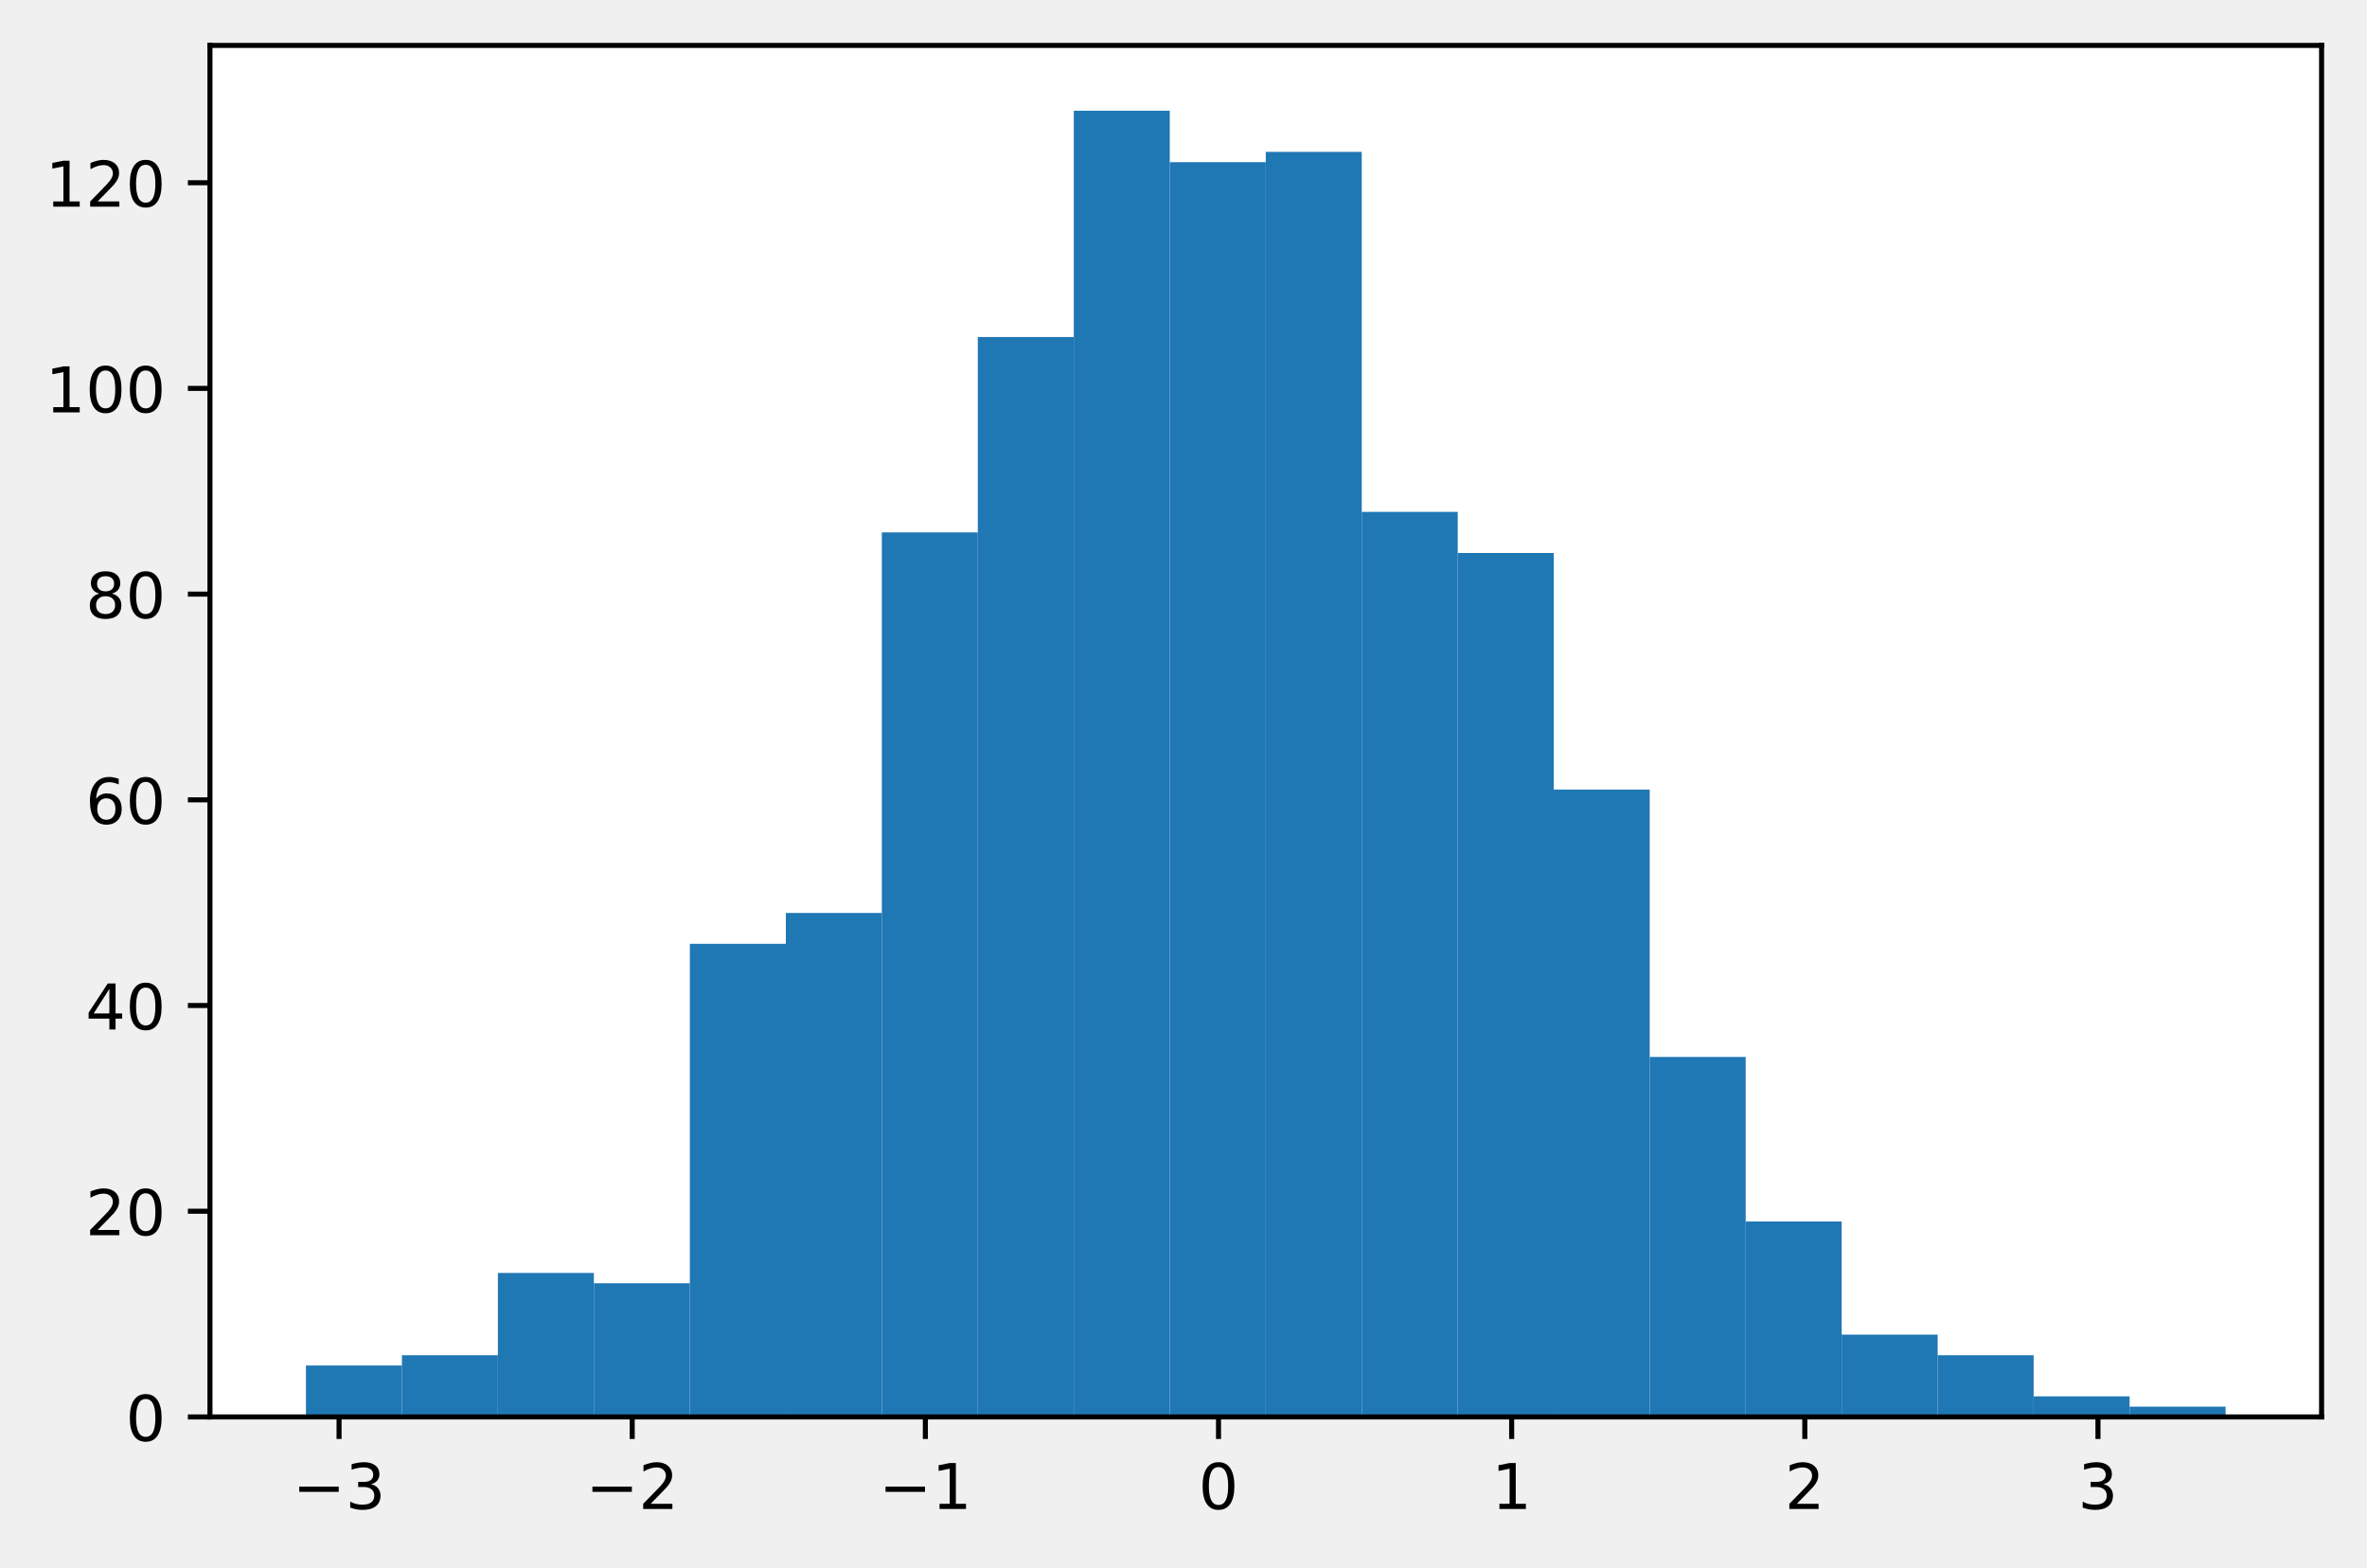
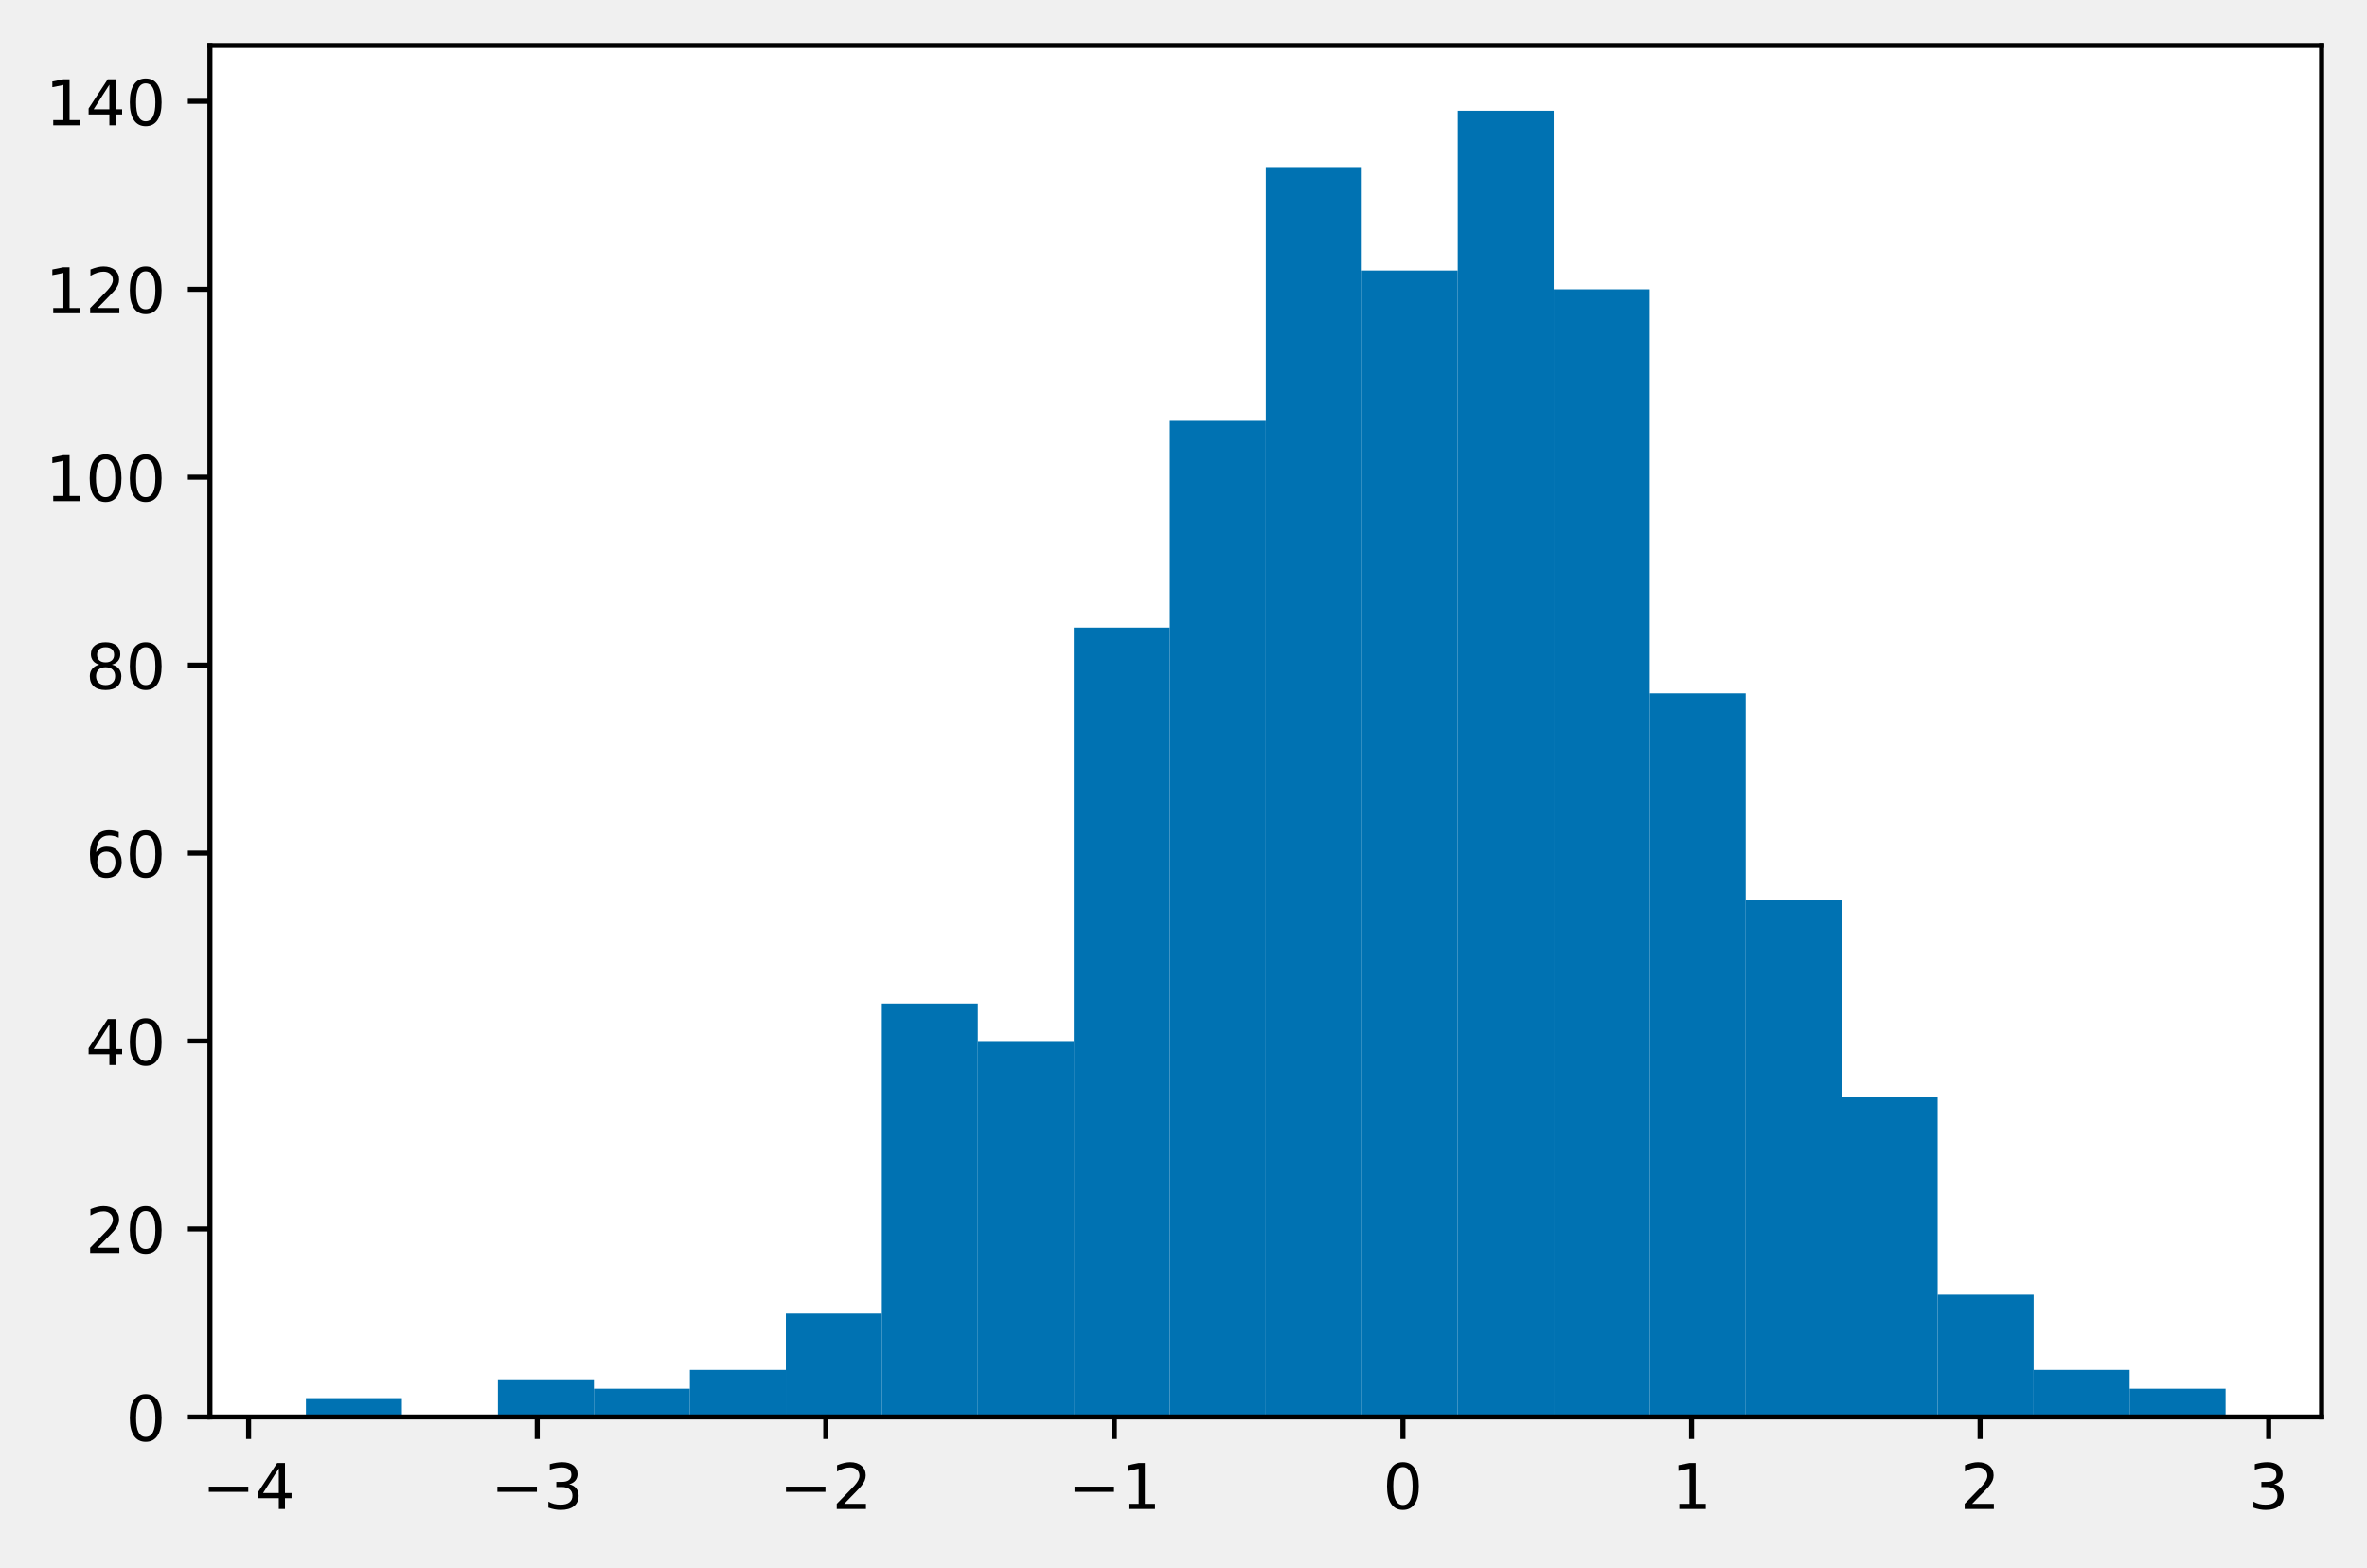
<svg xmlns="http://www.w3.org/2000/svg" xmlns:xlink="http://www.w3.org/1999/xlink" height="248.518pt" version="1.1" viewBox="0 0 375.288 248.518" width="375.288pt">
  <defs>
    <style type="text/css">*{stroke-linecap:butt;stroke-linejoin:round;}</style>
  </defs>
  <g id="figure_1">
    <g id="patch_1">
      <path d="M 0 248.518  L 375.288 248.518  L 375.288 0  L 0 0  z " style="fill:none;" />
    </g>
    <g id="axes_1">
      <g id="patch_2">
        <path d="M 33.288 224.64  L 368.087 224.64  L 368.087 7.2  L 33.288 7.2  z " style="fill:#ffffff;" />
      </g>
      <g id="patch_3">
-         <path clip-path="url(#p9bf3d5ce87)" d="M 48.506 224.64  L 63.724 224.64  L 63.724 216.487  L 48.506 216.487  z " style="fill:#1f77b4;" />
+         <path clip-path="url(#p17a50c84b0)" d="M 48.506 224.64  L 63.724 224.64  L 63.724 221.66  L 48.506 221.66  z " style="fill:#0072b2;" />
      </g>
      <g id="patch_4">
-         <path clip-path="url(#p9bf3d5ce87)" d="M 63.724 224.64  L 78.942 224.64  L 78.942 214.856  L 63.724 214.856  z " style="fill:#1f77b4;" />
+         <path clip-path="url(#p17a50c84b0)" d="M 63.724 224.64  L 78.942 224.64  L 78.942 224.64  L 63.724 224.64  z " style="fill:#0072b2;" />
      </g>
      <g id="patch_5">
-         <path clip-path="url(#p9bf3d5ce87)" d="M 78.942 224.64  L 94.16 224.64  L 94.16 201.812  L 78.942 201.812  z " style="fill:#1f77b4;" />
+         <path clip-path="url(#p17a50c84b0)" d="M 78.942 224.64  L 94.16 224.64  L 94.16 218.681  L 78.942 218.681  z " style="fill:#0072b2;" />
      </g>
      <g id="patch_6">
-         <path clip-path="url(#p9bf3d5ce87)" d="M 94.16 224.64  L 109.378 224.64  L 109.378 203.442  L 94.16 203.442  z " style="fill:#1f77b4;" />
+         <path clip-path="url(#p17a50c84b0)" d="M 94.16 224.64  L 109.378 224.64  L 109.378 220.171  L 94.16 220.171  z " style="fill:#0072b2;" />
      </g>
      <g id="patch_7">
-         <path clip-path="url(#p9bf3d5ce87)" d="M 109.378 224.64  L 124.597 224.64  L 124.597 149.633  L 109.378 149.633  z " style="fill:#1f77b4;" />
+         <path clip-path="url(#p17a50c84b0)" d="M 109.378 224.64  L 124.597 224.64  L 124.597 217.191  L 109.378 217.191  z " style="fill:#0072b2;" />
      </g>
      <g id="patch_8">
-         <path clip-path="url(#p9bf3d5ce87)" d="M 124.597 224.64  L 139.815 224.64  L 139.815 144.741  L 124.597 144.741  z " style="fill:#1f77b4;" />
+         <path clip-path="url(#p17a50c84b0)" d="M 124.597 224.64  L 139.815 224.64  L 139.815 208.252  L 124.597 208.252  z " style="fill:#0072b2;" />
      </g>
      <g id="patch_9">
-         <path clip-path="url(#p9bf3d5ce87)" d="M 139.815 224.64  L 155.033 224.64  L 155.033 84.409  L 139.815 84.409  z " style="fill:#1f77b4;" />
+         <path clip-path="url(#p17a50c84b0)" d="M 139.815 224.64  L 155.033 224.64  L 155.033 159.088  L 139.815 159.088  z " style="fill:#0072b2;" />
      </g>
      <g id="patch_10">
-         <path clip-path="url(#p9bf3d5ce87)" d="M 155.033 224.64  L 170.251 224.64  L 170.251 53.427  L 155.033 53.427  z " style="fill:#1f77b4;" />
+         <path clip-path="url(#p17a50c84b0)" d="M 155.033 224.64  L 170.251 224.64  L 170.251 165.047  L 155.033 165.047  z " style="fill:#0072b2;" />
      </g>
      <g id="patch_11">
-         <path clip-path="url(#p9bf3d5ce87)" d="M 170.251 224.64  L 185.469 224.64  L 185.469 17.554  L 170.251 17.554  z " style="fill:#1f77b4;" />
+         <path clip-path="url(#p17a50c84b0)" d="M 170.251 224.64  L 185.469 224.64  L 185.469 99.495  L 170.251 99.495  z " style="fill:#0072b2;" />
      </g>
      <g id="patch_12">
-         <path clip-path="url(#p9bf3d5ce87)" d="M 185.469 224.64  L 200.688 224.64  L 200.688 25.707  L 185.469 25.707  z " style="fill:#1f77b4;" />
+         <path clip-path="url(#p17a50c84b0)" d="M 185.469 224.64  L 200.688 224.64  L 200.688 66.719  L 185.469 66.719  z " style="fill:#0072b2;" />
      </g>
      <g id="patch_13">
-         <path clip-path="url(#p9bf3d5ce87)" d="M 200.688 224.64  L 215.906 224.64  L 215.906 24.077  L 200.688 24.077  z " style="fill:#1f77b4;" />
+         <path clip-path="url(#p17a50c84b0)" d="M 200.688 224.64  L 215.906 224.64  L 215.906 26.493  L 200.688 26.493  z " style="fill:#0072b2;" />
      </g>
      <g id="patch_14">
-         <path clip-path="url(#p9bf3d5ce87)" d="M 215.906 224.64  L 231.124 224.64  L 231.124 81.148  L 215.906 81.148  z " style="fill:#1f77b4;" />
+         <path clip-path="url(#p17a50c84b0)" d="M 215.906 224.64  L 231.124 224.64  L 231.124 42.881  L 215.906 42.881  z " style="fill:#0072b2;" />
      </g>
      <g id="patch_15">
-         <path clip-path="url(#p9bf3d5ce87)" d="M 231.124 224.64  L 246.342 224.64  L 246.342 87.67  L 231.124 87.67  z " style="fill:#1f77b4;" />
+         <path clip-path="url(#p17a50c84b0)" d="M 231.124 224.64  L 246.342 224.64  L 246.342 17.554  L 231.124 17.554  z " style="fill:#0072b2;" />
      </g>
      <g id="patch_16">
-         <path clip-path="url(#p9bf3d5ce87)" d="M 246.342 224.64  L 261.56 224.64  L 261.56 125.174  L 246.342 125.174  z " style="fill:#1f77b4;" />
+         <path clip-path="url(#p17a50c84b0)" d="M 246.342 224.64  L 261.56 224.64  L 261.56 45.861  L 246.342 45.861  z " style="fill:#0072b2;" />
      </g>
      <g id="patch_17">
-         <path clip-path="url(#p9bf3d5ce87)" d="M 261.56 224.64  L 276.778 224.64  L 276.778 167.569  L 261.56 167.569  z " style="fill:#1f77b4;" />
+         <path clip-path="url(#p17a50c84b0)" d="M 261.56 224.64  L 276.778 224.64  L 276.778 109.923  L 261.56 109.923  z " style="fill:#0072b2;" />
      </g>
      <g id="patch_18">
-         <path clip-path="url(#p9bf3d5ce87)" d="M 276.778 224.64  L 291.997 224.64  L 291.997 193.659  L 276.778 193.659  z " style="fill:#1f77b4;" />
+         <path clip-path="url(#p17a50c84b0)" d="M 276.778 224.64  L 291.997 224.64  L 291.997 142.7  L 276.778 142.7  z " style="fill:#0072b2;" />
      </g>
      <g id="patch_19">
-         <path clip-path="url(#p9bf3d5ce87)" d="M 291.997 224.64  L 307.215 224.64  L 307.215 211.595  L 291.997 211.595  z " style="fill:#1f77b4;" />
+         <path clip-path="url(#p17a50c84b0)" d="M 291.997 224.64  L 307.215 224.64  L 307.215 173.986  L 291.997 173.986  z " style="fill:#0072b2;" />
      </g>
      <g id="patch_20">
-         <path clip-path="url(#p9bf3d5ce87)" d="M 307.215 224.64  L 322.433 224.64  L 322.433 214.856  L 307.215 214.856  z " style="fill:#1f77b4;" />
+         <path clip-path="url(#p17a50c84b0)" d="M 307.215 224.64  L 322.433 224.64  L 322.433 205.272  L 307.215 205.272  z " style="fill:#0072b2;" />
      </g>
      <g id="patch_21">
-         <path clip-path="url(#p9bf3d5ce87)" d="M 322.433 224.64  L 337.651 224.64  L 337.651 221.379  L 322.433 221.379  z " style="fill:#1f77b4;" />
+         <path clip-path="url(#p17a50c84b0)" d="M 322.433 224.64  L 337.651 224.64  L 337.651 217.191  L 322.433 217.191  z " style="fill:#0072b2;" />
      </g>
      <g id="patch_22">
-         <path clip-path="url(#p9bf3d5ce87)" d="M 337.651 224.64  L 352.869 224.64  L 352.869 223.009  L 337.651 223.009  z " style="fill:#1f77b4;" />
+         <path clip-path="url(#p17a50c84b0)" d="M 337.651 224.64  L 352.869 224.64  L 352.869 220.171  L 337.651 220.171  z " style="fill:#0072b2;" />
      </g>
      <g id="matplotlib.axis_1">
        <g id="xtick_1">
          <g id="line2d_1">
            <defs>
-               <path d="M 0 0  L 0 3.5  " id="mb8d21aae22" style="stroke:#000000;stroke-width:0.8;" />
+               <path d="M 0 0  L 0 3.5  " id="m39aabac6b1" style="stroke:#000000;stroke-width:0.8;" />
            </defs>
            <g>
-               <use style="stroke:#000000;stroke-width:0.8;" x="53.758" xlink:href="#mb8d21aae22" y="224.64" />
+               <use style="stroke:#000000;stroke-width:0.8;" x="39.418" xlink:href="#m39aabac6b1" y="224.64" />
            </g>
          </g>
          <g id="text_1">
-             <g transform="translate(46.38716 239.2384)scale(0.1 -0.1)">
+             <g transform="translate(32.04672 239.2384)scale(0.1 -0.1)">
              <defs>
                <path d="M 10.594 35.5  L 73.188 35.5  L 73.188 27.203  L 10.594 27.203  z " id="DejaVuSans-8722" />
+                 <path d="M 37.797 64.312  L 12.891 25.391  L 37.797 25.391  z M 35.203 72.906  L 47.609 72.906  L 47.609 25.391  L 58.016 25.391  L 58.016 17.188  L 47.609 17.188  L 47.609 0  L 37.797 0  L 37.797 17.188  L 4.891 17.188  L 4.891 26.703  z " id="DejaVuSans-52" />
+               </defs>
+               <use xlink:href="#DejaVuSans-8722" />
+               <use x="83.789" xlink:href="#DejaVuSans-52" />
+             </g>
+           </g>
+         </g>
+         <g id="xtick_2">
+           <g id="line2d_2">
+             <g>
+               <use style="stroke:#000000;stroke-width:0.8;" x="85.172" xlink:href="#m39aabac6b1" y="224.64" />
+             </g>
+           </g>
+           <g id="text_2">
+             <g transform="translate(77.80134 239.2384)scale(0.1 -0.1)">
+               <defs>
                <path d="M 40.578 39.312  Q 47.656 37.797 51.625 33  Q 55.609 28.219 55.609 21.188  Q 55.609 10.406 48.188 4.484  Q 40.766 -1.422 27.094 -1.422  Q 22.516 -1.422 17.656 -0.516  Q 12.797 0.391 7.625 2.203  L 7.625 11.719  Q 11.719 9.328 16.594 8.109  Q 21.484 6.891 26.812 6.891  Q 36.078 6.891 40.938 10.547  Q 45.797 14.203 45.797 21.188  Q 45.797 27.641 41.281 31.266  Q 36.766 34.906 28.719 34.906  L 20.219 34.906  L 20.219 43.016  L 29.109 43.016  Q 36.375 43.016 40.234 45.922  Q 44.094 48.828 44.094 54.297  Q 44.094 59.906 40.109 62.906  Q 36.141 65.922 28.719 65.922  Q 24.656 65.922 20.016 65.031  Q 15.375 64.156 9.812 62.312  L 9.812 71.094  Q 15.438 72.656 20.344 73.438  Q 25.25 74.219 29.594 74.219  Q 40.828 74.219 47.359 69.109  Q 53.906 64.016 53.906 55.328  Q 53.906 49.266 50.438 45.094  Q 46.969 40.922 40.578 39.312  z " id="DejaVuSans-51" />
              </defs>
              <use xlink:href="#DejaVuSans-8722" />
              <use x="83.789" xlink:href="#DejaVuSans-51" />
            </g>
          </g>
        </g>
-         <g id="xtick_2">
-           <g id="line2d_2">
-             <g>
-               <use style="stroke:#000000;stroke-width:0.8;" x="100.237" xlink:href="#mb8d21aae22" y="224.64" />
-             </g>
-           </g>
-           <g id="text_2">
-             <g transform="translate(92.8662 239.2384)scale(0.1 -0.1)">
+         <g id="xtick_3">
+           <g id="line2d_3">
+             <g>
+               <use style="stroke:#000000;stroke-width:0.8;" x="130.927" xlink:href="#m39aabac6b1" y="224.64" />
+             </g>
+           </g>
+           <g id="text_3">
+             <g transform="translate(123.556 239.2384)scale(0.1 -0.1)">
              <defs>
                <path d="M 19.188 8.297  L 53.609 8.297  L 53.609 0  L 7.328 0  L 7.328 8.297  Q 12.938 14.109 22.625 23.891  Q 32.328 33.688 34.812 36.531  Q 39.547 41.844 41.422 45.531  Q 43.312 49.219 43.312 52.781  Q 43.312 58.594 39.234 62.25  Q 35.156 65.922 28.609 65.922  Q 23.969 65.922 18.812 64.312  Q 13.672 62.703 7.812 59.422  L 7.812 69.391  Q 13.766 71.781 18.938 73  Q 24.125 74.219 28.422 74.219  Q 39.75 74.219 46.484 68.547  Q 53.219 62.891 53.219 53.422  Q 53.219 48.922 51.531 44.891  Q 49.859 40.875 45.406 35.406  Q 44.188 33.984 37.641 27.219  Q 31.109 20.453 19.188 8.297  z " id="DejaVuSans-50" />
              </defs>
              <use xlink:href="#DejaVuSans-8722" />
              <use x="83.789" xlink:href="#DejaVuSans-50" />
            </g>
          </g>
        </g>
-         <g id="xtick_3">
-           <g id="line2d_3">
-             <g>
-               <use style="stroke:#000000;stroke-width:0.8;" x="146.716" xlink:href="#mb8d21aae22" y="224.64" />
-             </g>
-           </g>
-           <g id="text_3">
-             <g transform="translate(139.3452 239.2384)scale(0.1 -0.1)">
+         <g id="xtick_4">
+           <g id="line2d_4">
+             <g>
+               <use style="stroke:#000000;stroke-width:0.8;" x="176.682" xlink:href="#m39aabac6b1" y="224.64" />
+             </g>
+           </g>
+           <g id="text_4">
+             <g transform="translate(169.3106 239.2384)scale(0.1 -0.1)">
              <defs>
                <path d="M 12.406 8.297  L 28.516 8.297  L 28.516 63.922  L 10.984 60.406  L 10.984 69.391  L 28.422 72.906  L 38.281 72.906  L 38.281 8.297  L 54.391 8.297  L 54.391 0  L 12.406 0  z " id="DejaVuSans-49" />
              </defs>
              <use xlink:href="#DejaVuSans-8722" />
              <use x="83.789" xlink:href="#DejaVuSans-49" />
            </g>
          </g>
        </g>
-         <g id="xtick_4">
-           <g id="line2d_4">
-             <g>
-               <use style="stroke:#000000;stroke-width:0.8;" x="193.195" xlink:href="#mb8d21aae22" y="224.64" />
-             </g>
-           </g>
-           <g id="text_4">
-             <g transform="translate(190.0141 239.2384)scale(0.1 -0.1)">
-               <defs>
-                 <path d="M 31.781 66.406  Q 24.172 66.406 20.328 58.906  Q 16.5 51.422 16.5 36.375  Q 16.5 21.391 20.328 13.891  Q 24.172 6.391 31.781 6.391  Q 39.453 6.391 43.281 13.891  Q 47.125 21.391 47.125 36.375  Q 47.125 51.422 43.281 58.906  Q 39.453 66.406 31.781 66.406  z M 31.781 74.219  Q 44.047 74.219 50.516 64.516  Q 56.984 54.828 56.984 36.375  Q 56.984 17.969 50.516 8.266  Q 44.047 -1.422 31.781 -1.422  Q 19.531 -1.422 13.062 8.266  Q 6.594 17.969 6.594 36.375  Q 6.594 54.828 13.062 64.516  Q 19.531 74.219 31.781 74.219  z " id="DejaVuSans-48" />
-               </defs>
-               <use xlink:href="#DejaVuSans-48" />
-             </g>
-           </g>
-         </g>
        <g id="xtick_5">
          <g id="line2d_5">
            <g>
-               <use style="stroke:#000000;stroke-width:0.8;" x="239.674" xlink:href="#mb8d21aae22" y="224.64" />
+               <use style="stroke:#000000;stroke-width:0.8;" x="222.436" xlink:href="#m39aabac6b1" y="224.64" />
            </g>
          </g>
          <g id="text_5">
-             <g transform="translate(236.4932 239.2384)scale(0.1 -0.1)">
-               <use xlink:href="#DejaVuSans-49" />
+             <g transform="translate(219.255 239.2384)scale(0.1 -0.1)">
+               <defs>
+                 <path d="M 31.781 66.406  Q 24.172 66.406 20.328 58.906  Q 16.5 51.422 16.5 36.375  Q 16.5 21.391 20.328 13.891  Q 24.172 6.391 31.781 6.391  Q 39.453 6.391 43.281 13.891  Q 47.125 21.391 47.125 36.375  Q 47.125 51.422 43.281 58.906  Q 39.453 66.406 31.781 66.406  z M 31.781 74.219  Q 44.047 74.219 50.516 64.516  Q 56.984 54.828 56.984 36.375  Q 56.984 17.969 50.516 8.266  Q 44.047 -1.422 31.781 -1.422  Q 19.531 -1.422 13.062 8.266  Q 6.594 17.969 6.594 36.375  Q 6.594 54.828 13.062 64.516  Q 19.531 74.219 31.781 74.219  z " id="DejaVuSans-48" />
+               </defs>
+               <use xlink:href="#DejaVuSans-48" />
            </g>
          </g>
        </g>
        <g id="xtick_6">
          <g id="line2d_6">
            <g>
-               <use style="stroke:#000000;stroke-width:0.8;" x="286.153" xlink:href="#mb8d21aae22" y="224.64" />
+               <use style="stroke:#000000;stroke-width:0.8;" x="268.191" xlink:href="#m39aabac6b1" y="224.64" />
            </g>
          </g>
          <g id="text_6">
-             <g transform="translate(282.9722 239.2384)scale(0.1 -0.1)">
-               <use xlink:href="#DejaVuSans-50" />
+             <g transform="translate(265.0096 239.2384)scale(0.1 -0.1)">
+               <use xlink:href="#DejaVuSans-49" />
            </g>
          </g>
        </g>
        <g id="xtick_7">
          <g id="line2d_7">
            <g>
-               <use style="stroke:#000000;stroke-width:0.8;" x="332.632" xlink:href="#mb8d21aae22" y="224.64" />
+               <use style="stroke:#000000;stroke-width:0.8;" x="313.946" xlink:href="#m39aabac6b1" y="224.64" />
            </g>
          </g>
          <g id="text_7">
-             <g transform="translate(329.4512 239.2384)scale(0.1 -0.1)">
+             <g transform="translate(310.7643 239.2384)scale(0.1 -0.1)">
+               <use xlink:href="#DejaVuSans-50" />
+             </g>
+           </g>
+         </g>
+         <g id="xtick_8">
+           <g id="line2d_8">
+             <g>
+               <use style="stroke:#000000;stroke-width:0.8;" x="359.7" xlink:href="#m39aabac6b1" y="224.64" />
+             </g>
+           </g>
+           <g id="text_8">
+             <g transform="translate(356.5189 239.2384)scale(0.1 -0.1)">
              <use xlink:href="#DejaVuSans-51" />
            </g>
          </g>
        </g>
      </g>
      <g id="matplotlib.axis_2">
        <g id="ytick_1">
-           <g id="line2d_8">
+           <g id="line2d_9">
            <defs>
-               <path d="M 0 0  L -3.5 0  " id="maf485b8e8c" style="stroke:#000000;stroke-width:0.8;" />
+               <path d="M 0 0  L -3.5 0  " id="m0be4a2bede" style="stroke:#000000;stroke-width:0.8;" />
            </defs>
            <g>
-               <use style="stroke:#000000;stroke-width:0.8;" x="33.288" xlink:href="#maf485b8e8c" y="224.64" />
-             </g>
-           </g>
-           <g id="text_8">
+               <use style="stroke:#000000;stroke-width:0.8;" x="33.288" xlink:href="#m0be4a2bede" y="224.64" />
+             </g>
+           </g>
+           <g id="text_9">
            <g transform="translate(19.925 228.4392)scale(0.1 -0.1)">
              <use xlink:href="#DejaVuSans-48" />
            </g>
          </g>
        </g>
        <g id="ytick_2">
-           <g id="line2d_9">
-             <g>
-               <use style="stroke:#000000;stroke-width:0.8;" x="33.288" xlink:href="#maf485b8e8c" y="192.028" />
-             </g>
-           </g>
-           <g id="text_9">
-             <g transform="translate(13.5625 195.8273)scale(0.1 -0.1)">
+           <g id="line2d_10">
+             <g>
+               <use style="stroke:#000000;stroke-width:0.8;" x="33.288" xlink:href="#m0be4a2bede" y="194.843" />
+             </g>
+           </g>
+           <g id="text_10">
+             <g transform="translate(13.5625 198.6427)scale(0.1 -0.1)">
              <use xlink:href="#DejaVuSans-50" />
              <use x="63.623" xlink:href="#DejaVuSans-48" />
            </g>
          </g>
        </g>
        <g id="ytick_3">
-           <g id="line2d_10">
-             <g>
-               <use style="stroke:#000000;stroke-width:0.8;" x="33.288" xlink:href="#maf485b8e8c" y="159.416" />
-             </g>
-           </g>
-           <g id="text_10">
-             <g transform="translate(13.5625 163.2154)scale(0.1 -0.1)">
-               <defs>
-                 <path d="M 37.797 64.312  L 12.891 25.391  L 37.797 25.391  z M 35.203 72.906  L 47.609 72.906  L 47.609 25.391  L 58.016 25.391  L 58.016 17.188  L 47.609 17.188  L 47.609 0  L 37.797 0  L 37.797 17.188  L 4.891 17.188  L 4.891 26.703  z " id="DejaVuSans-52" />
-               </defs>
+           <g id="line2d_11">
+             <g>
+               <use style="stroke:#000000;stroke-width:0.8;" x="33.288" xlink:href="#m0be4a2bede" y="165.047" />
+             </g>
+           </g>
+           <g id="text_11">
+             <g transform="translate(13.5625 168.8462)scale(0.1 -0.1)">
              <use xlink:href="#DejaVuSans-52" />
              <use x="63.623" xlink:href="#DejaVuSans-48" />
            </g>
          </g>
        </g>
        <g id="ytick_4">
-           <g id="line2d_11">
-             <g>
-               <use style="stroke:#000000;stroke-width:0.8;" x="33.288" xlink:href="#maf485b8e8c" y="126.804" />
-             </g>
-           </g>
-           <g id="text_11">
-             <g transform="translate(13.5625 130.6034)scale(0.1 -0.1)">
+           <g id="line2d_12">
+             <g>
+               <use style="stroke:#000000;stroke-width:0.8;" x="33.288" xlink:href="#m0be4a2bede" y="135.25" />
+             </g>
+           </g>
+           <g id="text_12">
+             <g transform="translate(13.5625 139.0497)scale(0.1 -0.1)">
              <defs>
                <path d="M 33.016 40.375  Q 26.375 40.375 22.484 35.828  Q 18.609 31.297 18.609 23.391  Q 18.609 15.531 22.484 10.953  Q 26.375 6.391 33.016 6.391  Q 39.656 6.391 43.531 10.953  Q 47.406 15.531 47.406 23.391  Q 47.406 31.297 43.531 35.828  Q 39.656 40.375 33.016 40.375  z M 52.594 71.297  L 52.594 62.312  Q 48.875 64.062 45.094 64.984  Q 41.312 65.922 37.594 65.922  Q 27.828 65.922 22.672 59.328  Q 17.531 52.734 16.797 39.406  Q 19.672 43.656 24.016 45.922  Q 28.375 48.188 33.594 48.188  Q 44.578 48.188 50.953 41.516  Q 57.328 34.859 57.328 23.391  Q 57.328 12.156 50.688 5.359  Q 44.047 -1.422 33.016 -1.422  Q 20.359 -1.422 13.672 8.266  Q 6.984 17.969 6.984 36.375  Q 6.984 53.656 15.188 63.938  Q 23.391 74.219 37.203 74.219  Q 40.922 74.219 44.703 73.484  Q 48.484 72.75 52.594 71.297  z " id="DejaVuSans-54" />
              </defs>
              <use xlink:href="#DejaVuSans-54" />
              <use x="63.623" xlink:href="#DejaVuSans-48" />
            </g>
          </g>
        </g>
        <g id="ytick_5">
-           <g id="line2d_12">
-             <g>
-               <use style="stroke:#000000;stroke-width:0.8;" x="33.288" xlink:href="#maf485b8e8c" y="94.192" />
-             </g>
-           </g>
-           <g id="text_12">
-             <g transform="translate(13.5625 97.99152)scale(0.1 -0.1)">
+           <g id="line2d_13">
+             <g>
+               <use style="stroke:#000000;stroke-width:0.8;" x="33.288" xlink:href="#m0be4a2bede" y="105.454" />
+             </g>
+           </g>
+           <g id="text_13">
+             <g transform="translate(13.5625 109.2532)scale(0.1 -0.1)">
              <defs>
                <path d="M 31.781 34.625  Q 24.75 34.625 20.719 30.859  Q 16.703 27.094 16.703 20.516  Q 16.703 13.922 20.719 10.156  Q 24.75 6.391 31.781 6.391  Q 38.812 6.391 42.859 10.172  Q 46.922 13.969 46.922 20.516  Q 46.922 27.094 42.891 30.859  Q 38.875 34.625 31.781 34.625  z M 21.922 38.812  Q 15.578 40.375 12.031 44.719  Q 8.5 49.078 8.5 55.328  Q 8.5 64.062 14.719 69.141  Q 20.953 74.219 31.781 74.219  Q 42.672 74.219 48.875 69.141  Q 55.078 64.062 55.078 55.328  Q 55.078 49.078 51.531 44.719  Q 48 40.375 41.703 38.812  Q 48.828 37.156 52.797 32.312  Q 56.781 27.484 56.781 20.516  Q 56.781 9.906 50.312 4.234  Q 43.844 -1.422 31.781 -1.422  Q 19.734 -1.422 13.25 4.234  Q 6.781 9.906 6.781 20.516  Q 6.781 27.484 10.781 32.312  Q 14.797 37.156 21.922 38.812  z M 18.312 54.391  Q 18.312 48.734 21.844 45.562  Q 25.391 42.391 31.781 42.391  Q 38.141 42.391 41.719 45.562  Q 45.312 48.734 45.312 54.391  Q 45.312 60.062 41.719 63.234  Q 38.141 66.406 31.781 66.406  Q 25.391 66.406 21.844 63.234  Q 18.312 60.062 18.312 54.391  z " id="DejaVuSans-56" />
              </defs>
              <use xlink:href="#DejaVuSans-56" />
              <use x="63.623" xlink:href="#DejaVuSans-48" />
            </g>
          </g>
        </g>
        <g id="ytick_6">
-           <g id="line2d_13">
-             <g>
-               <use style="stroke:#000000;stroke-width:0.8;" x="33.288" xlink:href="#maf485b8e8c" y="61.58" />
-             </g>
-           </g>
-           <g id="text_13">
-             <g transform="translate(7.2 65.3796)scale(0.1 -0.1)">
+           <g id="line2d_14">
+             <g>
+               <use style="stroke:#000000;stroke-width:0.8;" x="33.288" xlink:href="#m0be4a2bede" y="75.657" />
+             </g>
+           </g>
+           <g id="text_14">
+             <g transform="translate(7.2 79.45669)scale(0.1 -0.1)">
              <use xlink:href="#DejaVuSans-49" />
              <use x="63.623" xlink:href="#DejaVuSans-48" />
              <use x="127.246" xlink:href="#DejaVuSans-48" />
            </g>
          </g>
        </g>
        <g id="ytick_7">
-           <g id="line2d_14">
-             <g>
-               <use style="stroke:#000000;stroke-width:0.8;" x="33.288" xlink:href="#maf485b8e8c" y="28.968" />
-             </g>
-           </g>
-           <g id="text_14">
-             <g transform="translate(7.2 32.76768)scale(0.1 -0.1)">
+           <g id="line2d_15">
+             <g>
+               <use style="stroke:#000000;stroke-width:0.8;" x="33.288" xlink:href="#m0be4a2bede" y="45.861" />
+             </g>
+           </g>
+           <g id="text_15">
+             <g transform="translate(7.2 49.66018)scale(0.1 -0.1)">
              <use xlink:href="#DejaVuSans-49" />
              <use x="63.623" xlink:href="#DejaVuSans-50" />
              <use x="127.246" xlink:href="#DejaVuSans-48" />
            </g>
          </g>
        </g>
+         <g id="ytick_8">
+           <g id="line2d_16">
+             <g>
+               <use style="stroke:#000000;stroke-width:0.8;" x="33.288" xlink:href="#m0be4a2bede" y="16.064" />
+             </g>
+           </g>
+           <g id="text_16">
+             <g transform="translate(7.2 19.86368)scale(0.1 -0.1)">
+               <use xlink:href="#DejaVuSans-49" />
+               <use x="63.623" xlink:href="#DejaVuSans-52" />
+               <use x="127.246" xlink:href="#DejaVuSans-48" />
+             </g>
+           </g>
+         </g>
      </g>
      <g id="patch_23">
        <path d="M 33.288 224.64  L 33.288 7.2  " style="fill:none;stroke:#000000;stroke-linecap:square;stroke-linejoin:miter;stroke-width:0.8;" />
      </g>
      <g id="patch_24">
        <path d="M 368.087 224.64  L 368.087 7.2  " style="fill:none;stroke:#000000;stroke-linecap:square;stroke-linejoin:miter;stroke-width:0.8;" />
      </g>
      <g id="patch_25">
        <path d="M 33.288 224.64  L 368.087 224.64  " style="fill:none;stroke:#000000;stroke-linecap:square;stroke-linejoin:miter;stroke-width:0.8;" />
      </g>
      <g id="patch_26">
        <path d="M 33.288 7.2  L 368.087 7.2  " style="fill:none;stroke:#000000;stroke-linecap:square;stroke-linejoin:miter;stroke-width:0.8;" />
      </g>
    </g>
  </g>
  <defs>
-     <clipPath id="p9bf3d5ce87">
+     <clipPath id="p17a50c84b0">
      <rect height="217.44" width="334.8" x="33.288" y="7.2" />
    </clipPath>
  </defs>
</svg>
